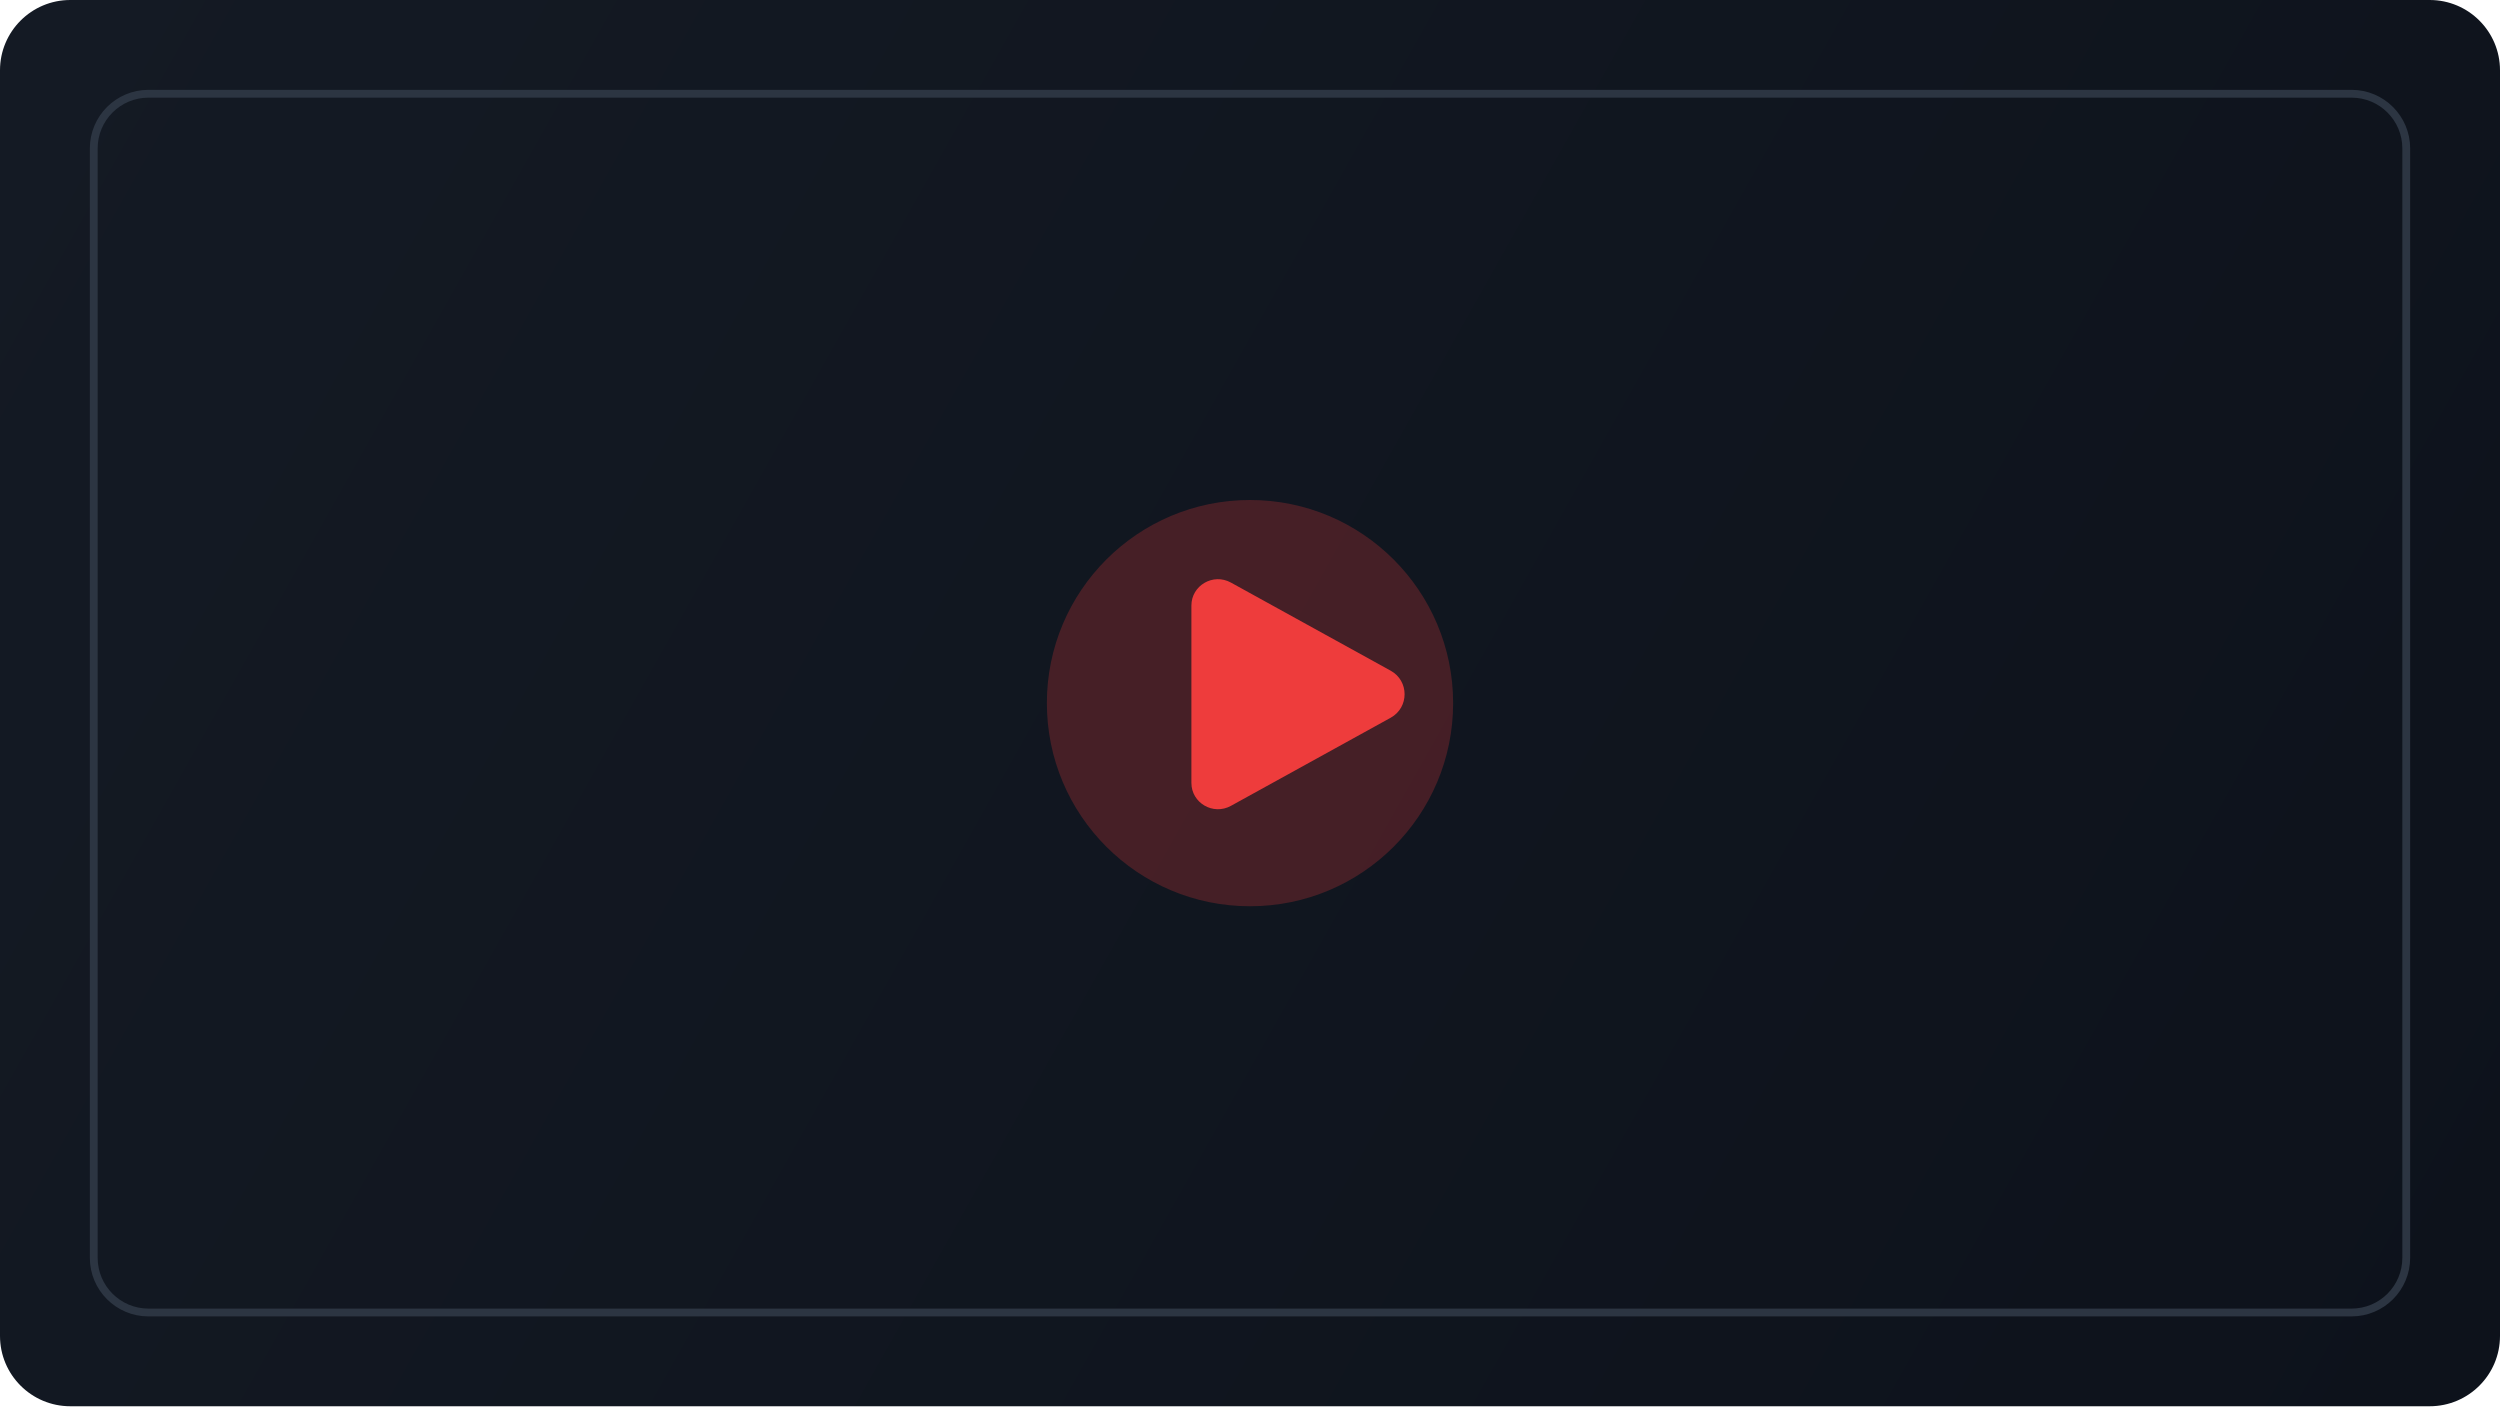
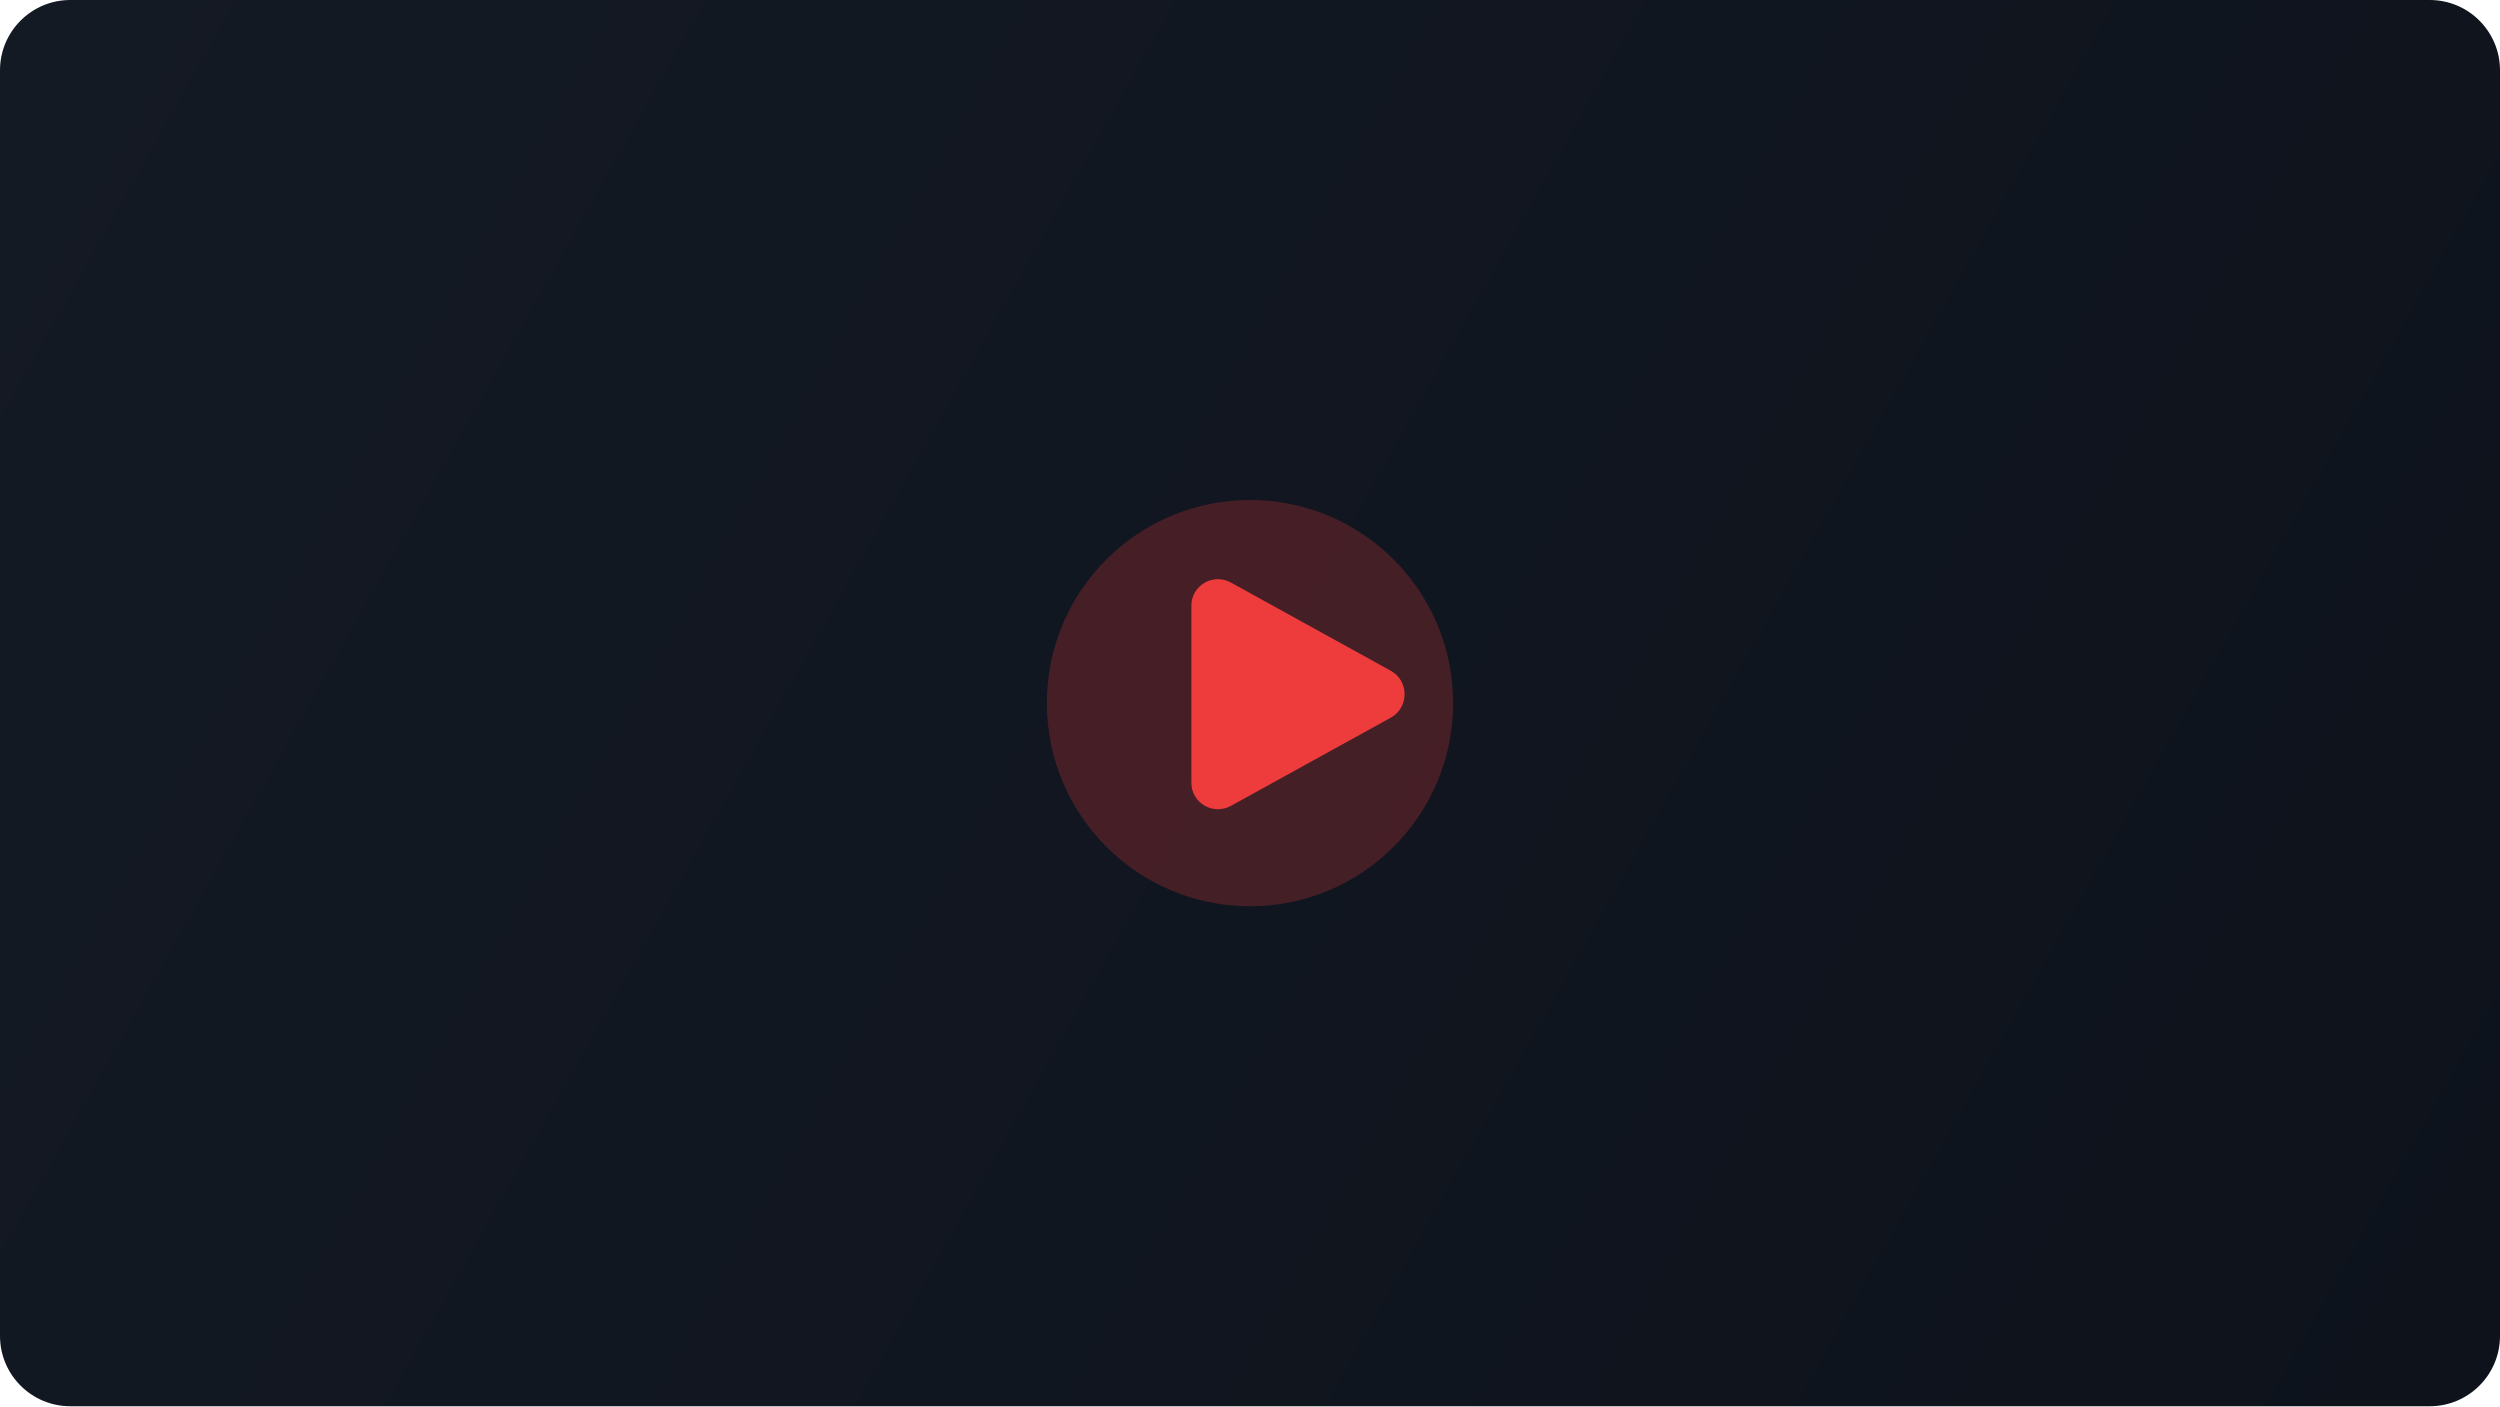
<svg xmlns="http://www.w3.org/2000/svg" width="640" height="360" viewBox="0 0 640 360" fill="none">
  <defs>
    <linearGradient id="stillBg" x1="0" y1="0" x2="640" y2="360" gradientUnits="userSpaceOnUse">
      <stop stop-color="#141A24" />
      <stop offset="1" stop-color="#0D121B" />
    </linearGradient>
  </defs>
  <rect width="640" height="360" rx="18" fill="url(#stillBg)" />
-   <rect x="24" y="24" width="592" height="312" rx="14" stroke="#2C3542" stroke-width="2" />
  <circle cx="320" cy="180" r="52" fill="#EE3C3C" fill-opacity="0.24" />
  <path d="M305 155C305 149.909 310.542 146.616 315.126 149.145L356.026 171.705C360.757 174.315 360.757 181.123 356.026 183.733L315.126 206.293C310.542 208.822 305 205.529 305 200.438V155Z" fill="#EE3C3C" />
</svg>
